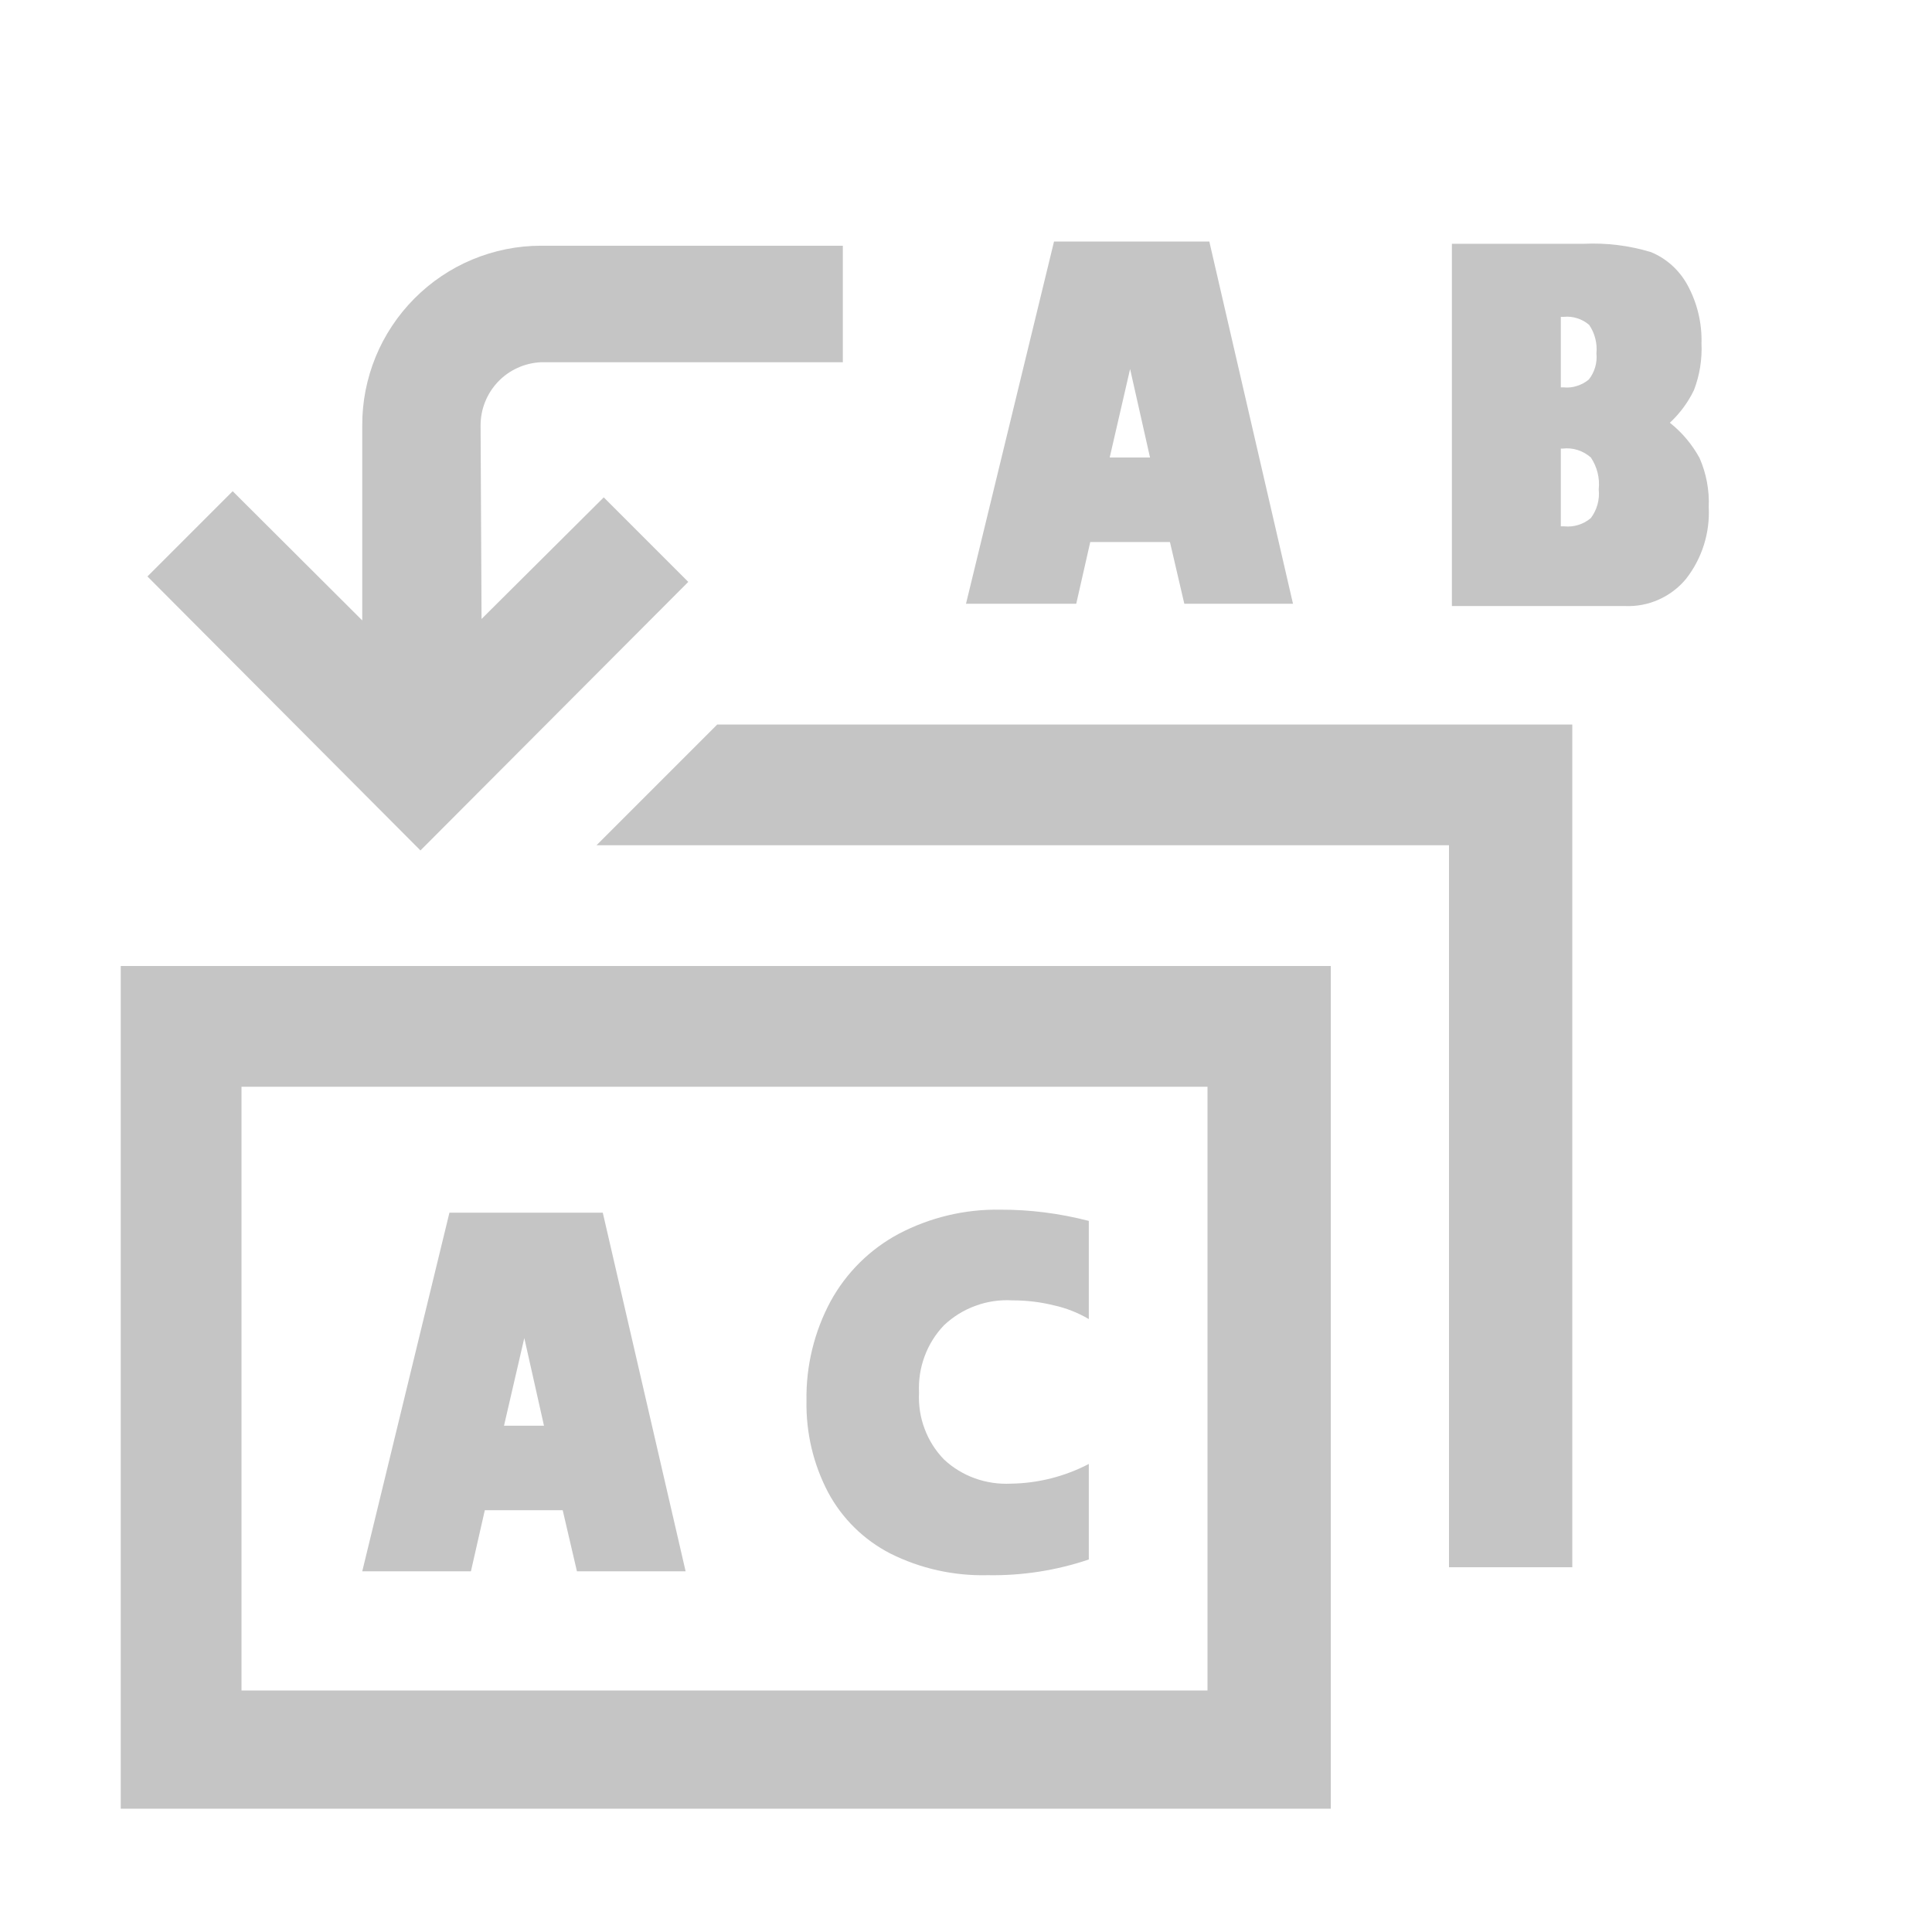
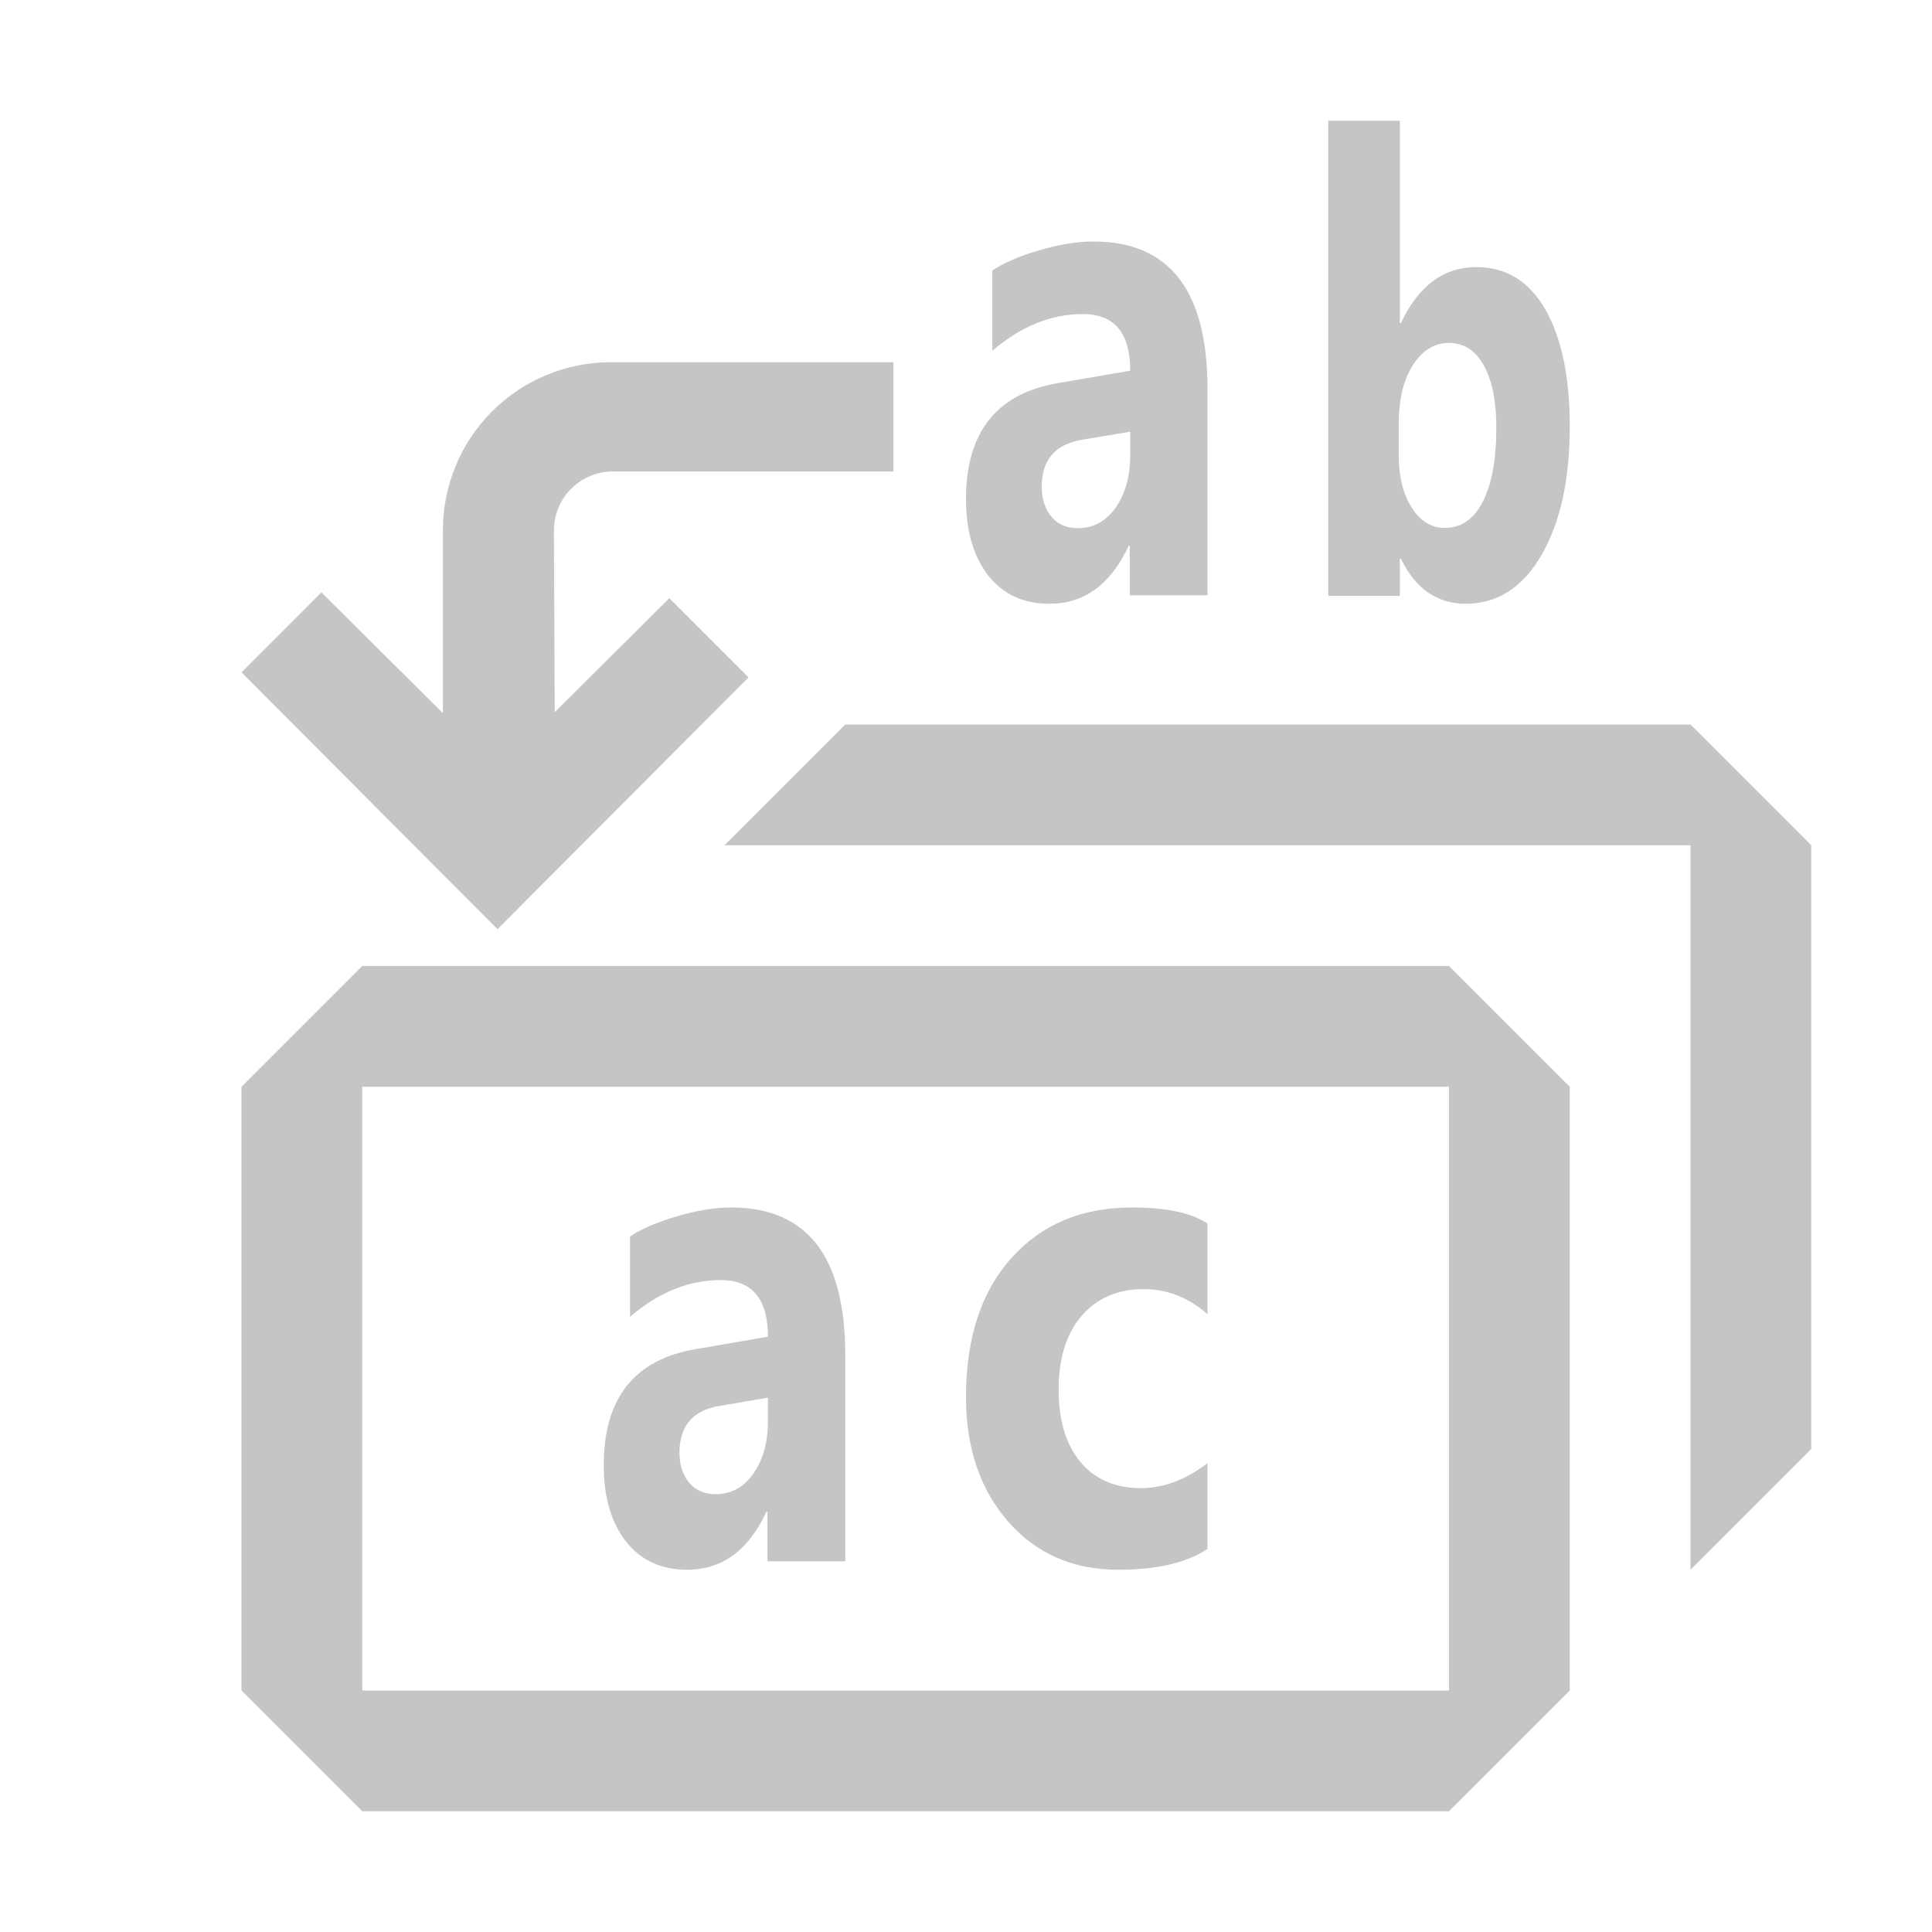
<svg xmlns="http://www.w3.org/2000/svg" width="16" height="16" viewBox="0 0 16 16" fill="none">
-   <path d="M3.482 7.043L1.221 4.774L1.927 4.068L3 5.138V3.524C2.999 3.329 3.037 3.136 3.111 2.955C3.185 2.775 3.294 2.611 3.431 2.473C3.569 2.334 3.732 2.224 3.912 2.149C4.092 2.074 4.285 2.035 4.48 2.035H6.98V3H4.48C4.345 3.006 4.217 3.064 4.124 3.162C4.031 3.26 3.979 3.391 3.98 3.526L3.988 5.126L5 4.119L5.7 4.819L3.482 7.043Z" fill="#C5C5C5" />
-   <path d="M1 8V14.979H11.021V8H1ZM10 14H2V9H10V14Z" fill="#C5C5C5" />
-   <path d="M5.94 6L4.94 7H12V12V12.979H13.021V6H5.94Z" fill="#C5C5C5" />
-   <path d="M9.017 12.915C8.748 13.006 8.464 13.05 8.18 13.045C7.901 13.052 7.624 12.991 7.374 12.866C7.154 12.753 6.974 12.576 6.858 12.359C6.735 12.125 6.674 11.864 6.679 11.6C6.674 11.313 6.743 11.029 6.879 10.776C7.009 10.539 7.205 10.345 7.443 10.218C7.702 10.082 7.991 10.013 8.283 10.018C8.531 10.017 8.777 10.049 9.017 10.111V10.924C8.927 10.871 8.828 10.832 8.726 10.81C8.614 10.782 8.499 10.769 8.383 10.769C8.28 10.763 8.176 10.778 8.079 10.814C7.982 10.849 7.893 10.904 7.818 10.975C7.747 11.049 7.692 11.137 7.657 11.233C7.621 11.329 7.606 11.432 7.611 11.534C7.606 11.636 7.621 11.737 7.657 11.832C7.692 11.927 7.747 12.014 7.818 12.087C7.892 12.156 7.979 12.209 8.074 12.243C8.169 12.277 8.27 12.292 8.371 12.287C8.596 12.284 8.817 12.228 9.017 12.124V12.915Z" fill="#C5C5C5" />
-   <path d="M9.029 4.489L8.913 5H8L8.729 2H10.015L10.708 5H9.808L9.689 4.489H9.029ZM9.19 3.789H9.524L9.359 3.056L9.19 3.789Z" fill="#C5C5C5" />
-   <path d="M13.457 5.019H12.024V2.019H13.115C13.304 2.01 13.492 2.033 13.673 2.088C13.801 2.141 13.906 2.236 13.973 2.357C14.055 2.506 14.096 2.674 14.091 2.844C14.097 2.976 14.076 3.107 14.029 3.23C13.98 3.332 13.912 3.424 13.829 3.501C13.93 3.581 14.013 3.68 14.075 3.793C14.131 3.921 14.157 4.06 14.151 4.2C14.162 4.414 14.095 4.625 13.963 4.794C13.902 4.868 13.824 4.927 13.736 4.966C13.649 5.005 13.553 5.023 13.457 5.019ZM12.95 2.624H12.926V3.208H12.95C12.987 3.212 13.025 3.208 13.06 3.196C13.096 3.185 13.129 3.167 13.158 3.143C13.206 3.082 13.229 3.004 13.221 2.927C13.229 2.844 13.208 2.76 13.161 2.691C13.132 2.666 13.099 2.647 13.062 2.636C13.026 2.624 12.988 2.62 12.95 2.624ZM12.942 3.715H12.926V4.359H12.954C12.994 4.363 13.034 4.359 13.072 4.347C13.11 4.335 13.145 4.316 13.175 4.29C13.226 4.222 13.249 4.137 13.24 4.053C13.25 3.96 13.227 3.867 13.175 3.789C13.143 3.761 13.107 3.74 13.066 3.727C13.026 3.714 12.984 3.71 12.942 3.715Z" fill="#C5C5C5" />
-   <path d="M4.015 12.507L3.9 13.013H3L3.722 10.043H4.992L5.678 13.013H4.778L4.66 12.507H4.015ZM4.174 11.807H4.505L4.342 11.081L4.174 11.807Z" fill="#C5C5C5" />
+   <path fill-rule="evenodd" clip-rule="evenodd" d="M11.601 2.677C11.747 2.367 11.956 2.212 12.226 2.212C12.474 2.212 12.665 2.33 12.799 2.565C12.933 2.801 13 3.122 13 3.531C13 3.974 12.922 4.329 12.765 4.598C12.609 4.866 12.4 5 12.138 5C11.901 5 11.722 4.875 11.601 4.626H11.593V4.935H11V1H11.593V2.677H11.601ZM11.584 3.777C11.584 3.949 11.62 4.091 11.691 4.203C11.762 4.316 11.854 4.372 11.965 4.372C12.101 4.372 12.205 4.3 12.279 4.156C12.354 4.011 12.392 3.806 12.392 3.541C12.392 3.321 12.357 3.15 12.288 3.027C12.221 2.903 12.124 2.84 11.997 2.84C11.878 2.84 11.779 2.902 11.7 3.025C11.623 3.148 11.584 3.308 11.584 3.505V3.777ZM4.12 7.695L2 5.568L2.662 4.906L3.668 5.906V4.396C3.667 4.213 3.702 4.032 3.772 3.863C3.841 3.693 3.943 3.54 4.072 3.41C4.201 3.28 4.354 3.177 4.523 3.107C4.691 3.037 4.872 3 5.055 3H7.399V3.905H5.055C4.929 3.91 4.809 3.965 4.721 4.057C4.634 4.149 4.586 4.271 4.587 4.398L4.594 5.898L5.543 4.954L6.199 5.61L4.12 7.695ZM9.356 4.93H10V3.221C10 2.407 9.685 2 9.056 2C8.921 2 8.771 2.024 8.606 2.073C8.442 2.121 8.312 2.177 8.218 2.24V2.905C8.455 2.702 8.705 2.601 8.968 2.601C9.229 2.601 9.36 2.757 9.36 3.07L8.761 3.173C8.254 3.259 8 3.579 8 4.134C8 4.397 8.061 4.607 8.183 4.765C8.307 4.922 8.476 5 8.69 5C8.98 5 9.199 4.84 9.347 4.52H9.356V4.93ZM9.36 3.575V3.768C9.36 3.943 9.32 4.088 9.239 4.204C9.159 4.317 9.055 4.374 8.927 4.374C8.835 4.374 8.761 4.343 8.707 4.279C8.654 4.214 8.627 4.131 8.627 4.031C8.627 3.809 8.738 3.68 8.959 3.642L9.36 3.575ZM7 12.93H6.356V12.52H6.347C6.199 12.84 5.98 13 5.69 13C5.476 13 5.307 12.922 5.183 12.765C5.061 12.607 5 12.397 5 12.134C5 11.579 5.254 11.259 5.761 11.173L6.36 11.07C6.36 10.757 6.229 10.601 5.968 10.601C5.705 10.601 5.455 10.702 5.218 10.905V10.24C5.312 10.177 5.442 10.121 5.606 10.073C5.771 10.024 5.921 10 6.056 10C6.685 10 7 10.407 7 11.221V12.93ZM6.36 11.768V11.575L5.959 11.643C5.738 11.68 5.627 11.809 5.627 12.031C5.627 12.131 5.654 12.214 5.707 12.279C5.761 12.343 5.835 12.374 5.927 12.374C6.055 12.374 6.159 12.318 6.239 12.204C6.32 12.088 6.36 11.943 6.36 11.768ZM9.262 13C9.583 13 9.83 12.942 10 12.827V12.117C9.82 12.255 9.636 12.324 9.448 12.324C9.236 12.324 9.07 12.252 8.949 12.109C8.828 11.964 8.767 11.764 8.767 11.511C8.767 11.251 8.83 11.047 8.956 10.899C9.083 10.751 9.255 10.676 9.472 10.676C9.666 10.676 9.842 10.745 10 10.883V10.134C9.871 10.045 9.662 10 9.374 10C8.957 10 8.623 10.141 8.373 10.422C8.124 10.701 8 11.084 8 11.57C8 11.991 8.116 12.334 8.349 12.601C8.581 12.867 8.886 13 9.262 13ZM2 9L3 8H12L13 9V14L12 15H3L2 14V9ZM3 9V14H12V9H3ZM6 7L7 6H14L15 7V12L14 13V12V7H7H6Z" fill="#C5C5C5" />
</svg>
